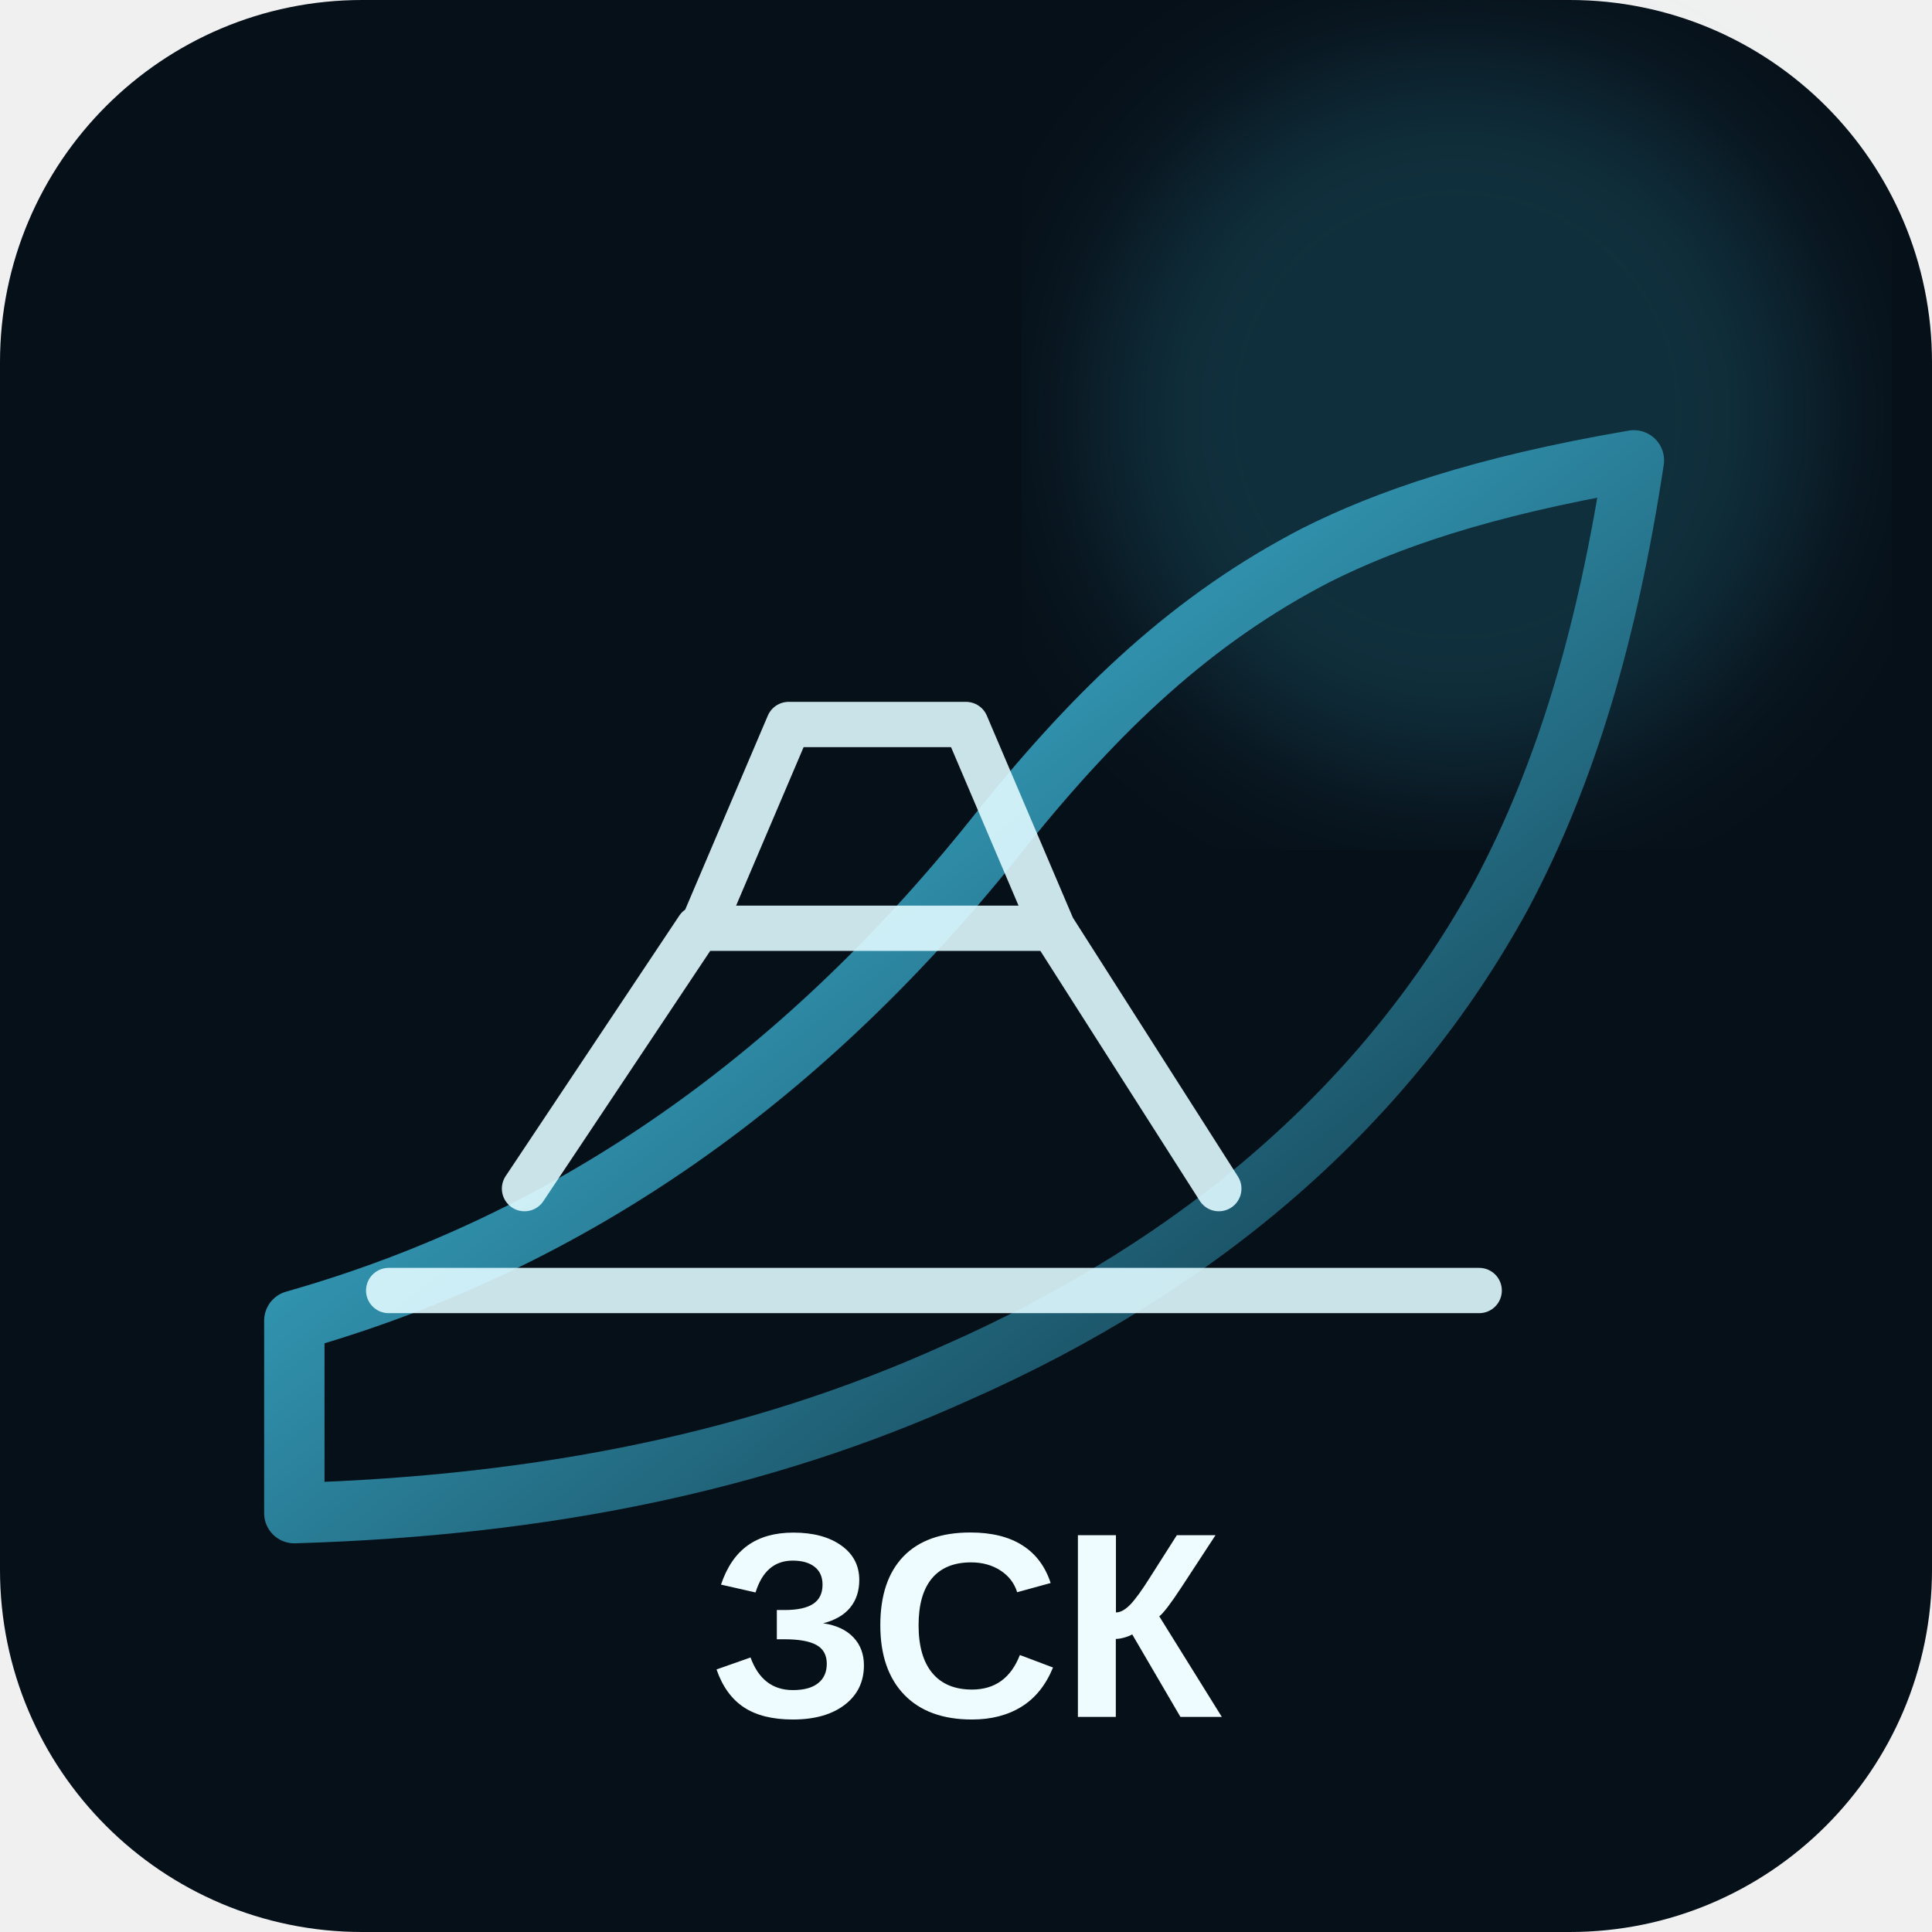
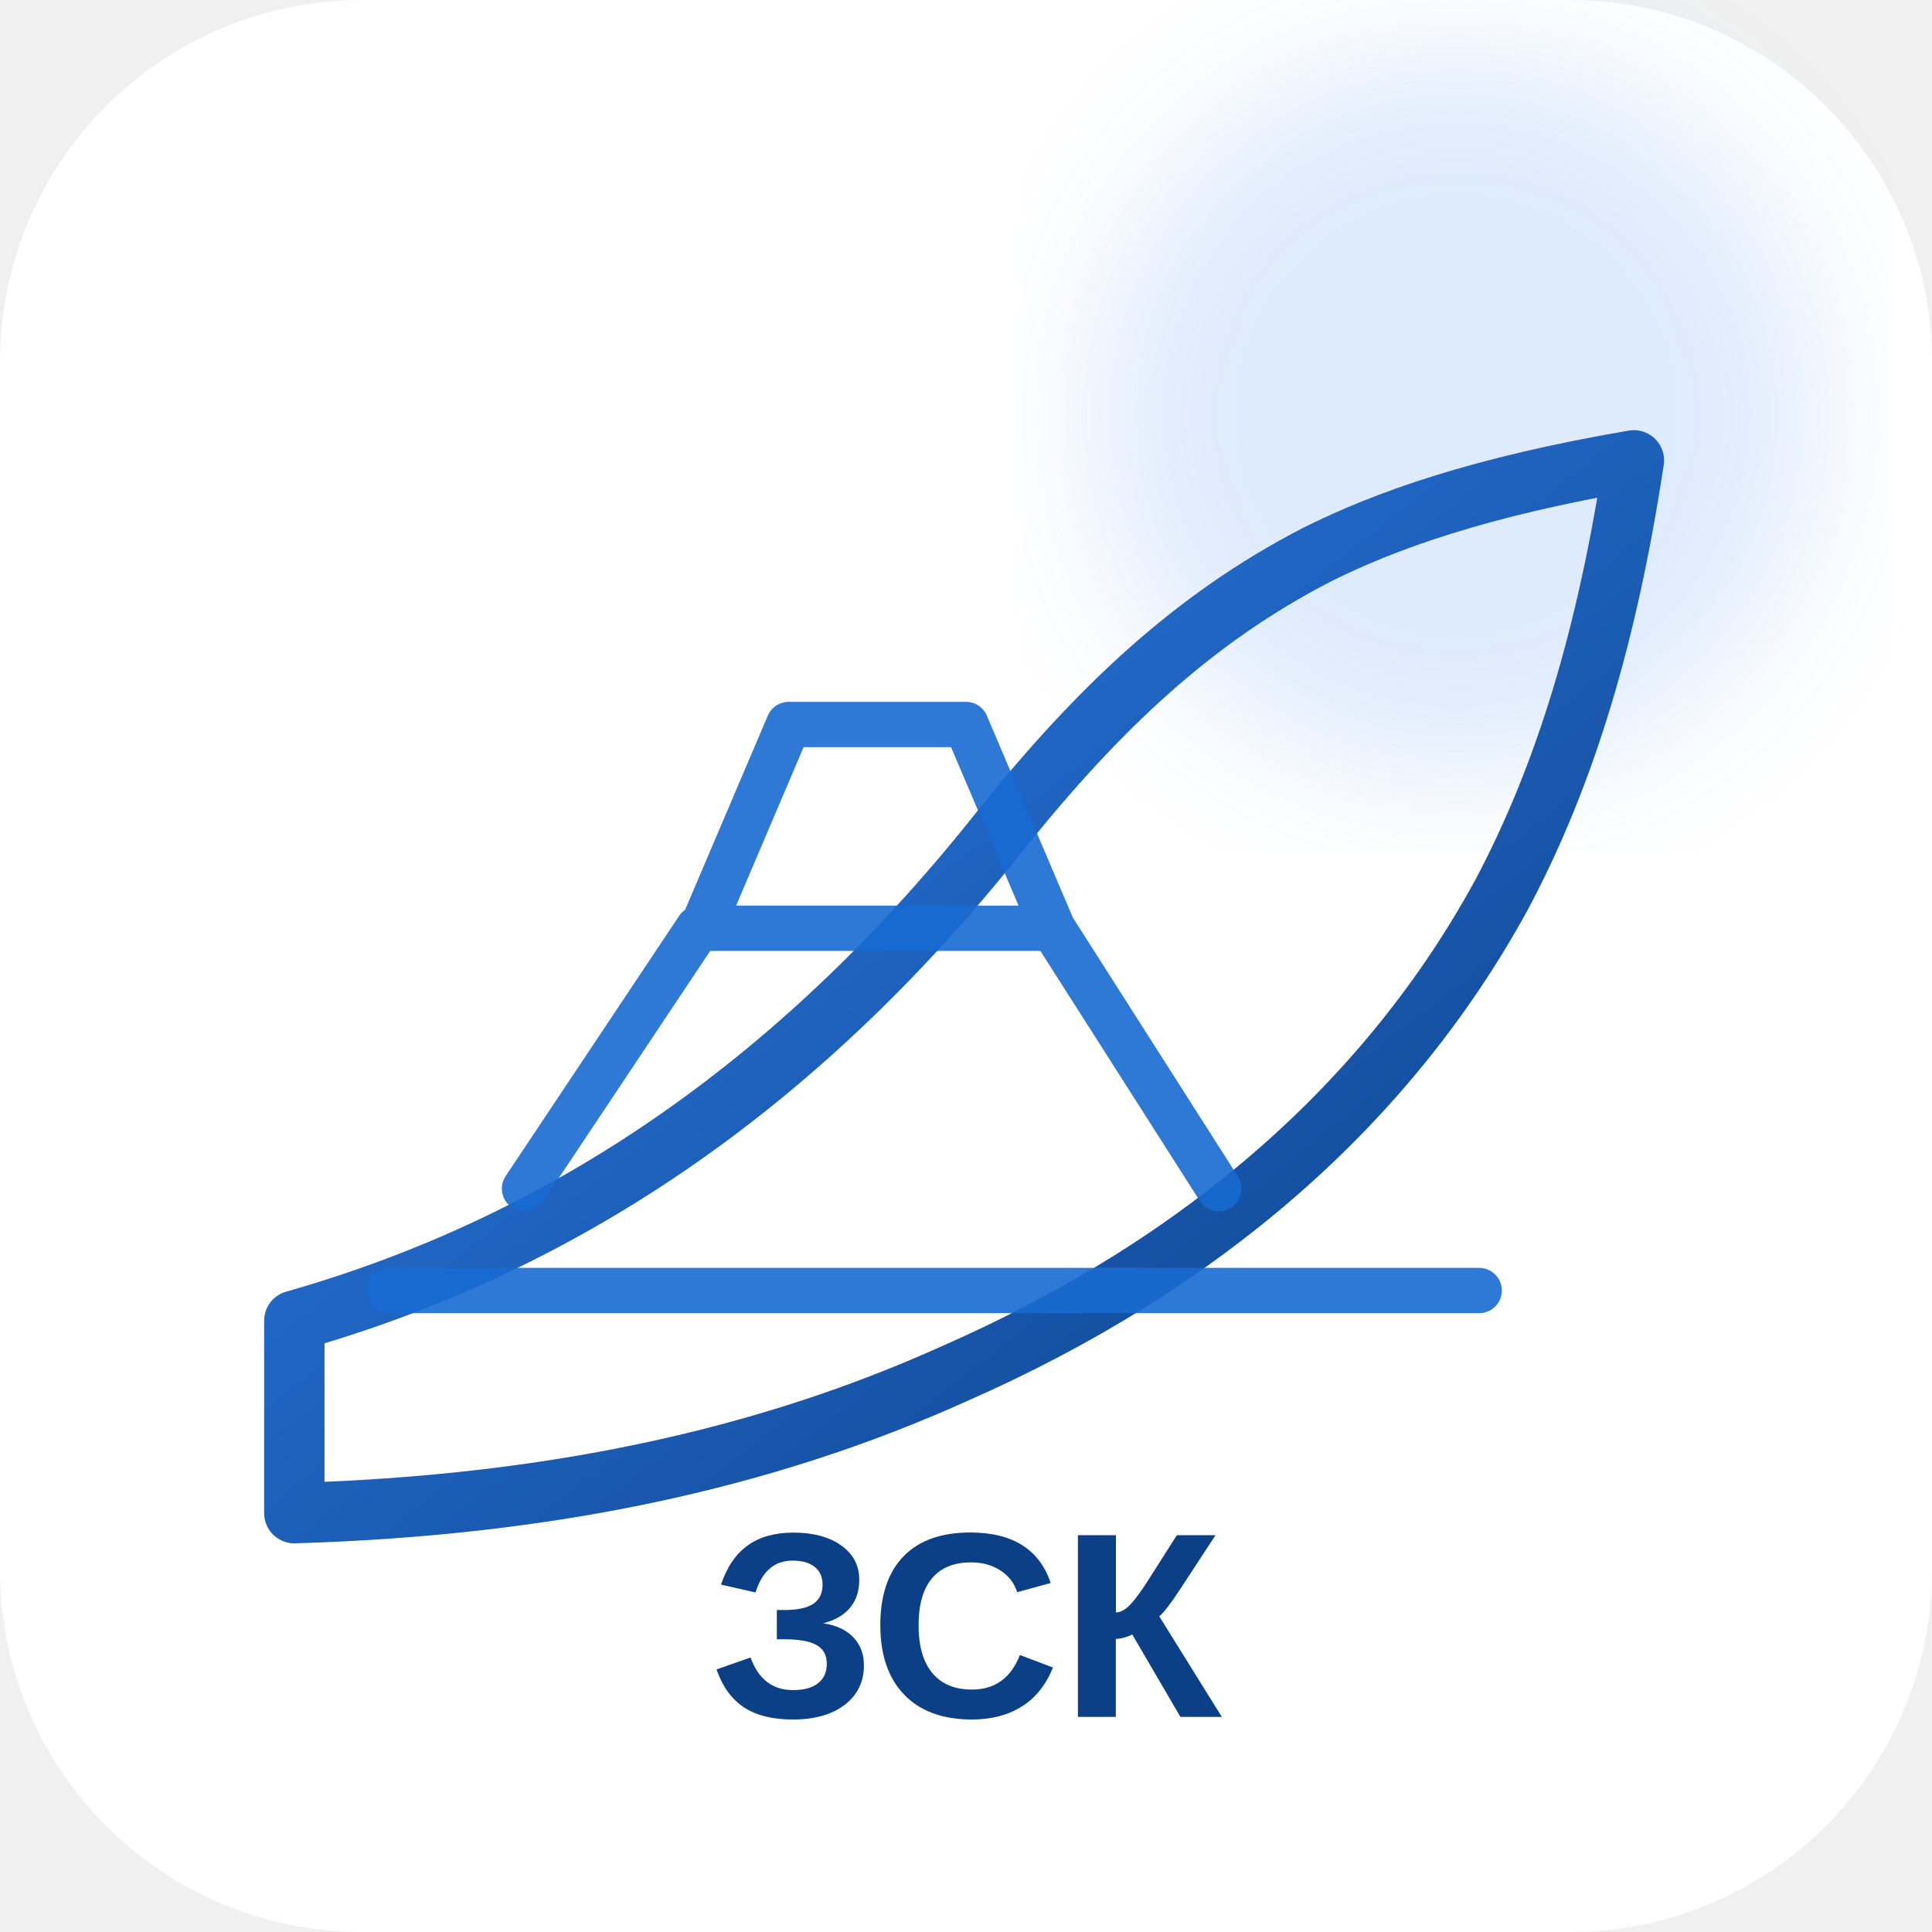
<svg xmlns="http://www.w3.org/2000/svg" viewBox="0 0 512 512">
  <defs>
    <linearGradient id="g" x1="0" y1="0" x2="1" y2="1">
-       <stop stop-color="#49d9ff" />
-       <stop offset="1" stop-color="#0b2431" />
+       <stop stop-color="#2f80ed" />
+       <stop offset="1" stop-color="#0b3f86" />
    </linearGradient>
    <filter id="s">
      <feGaussianBlur stdDeviation="18" />
    </filter>
  </defs>
-   <rect width="512" height="512" rx="96" fill="#061019" />
-   <circle cx="386" cy="110" r="96" fill="#49d9ff" opacity=".16" filter="url(#s)" />
+   <rect width="512" height="512" rx="96" fill="#ffffff" />
+   <circle cx="386" cy="110" r="96" fill="#2f80ed" opacity=".16" filter="url(#s)" />
  <path d="M78 350c74-21 136-65 188-131 25-31 50-55 83-72 18-9 43-18 84-25-7 46-18 83-35 115-30 55-79 98-145 127-51 23-108 35-175 37z" fill="none" stroke="url(#g)" stroke-width="16" stroke-linejoin="round" />
-   <path d="M103 342h289M139 315l46-69h94l44 69M186 246l23-54h47l23 54" fill="none" stroke="#dffaff" stroke-width="12" stroke-linecap="round" stroke-linejoin="round" opacity=".9" />
-   <text x="256" y="455" text-anchor="middle" font-family="Arial,sans-serif" font-size="70" font-weight="900" fill="#eefbff">ЗСК</text>
+   <path d="M103 342h289M139 315l46-69h94l44 69M186 246l23-54h47l23 54" fill="none" stroke="#1769d2" stroke-width="12" stroke-linecap="round" stroke-linejoin="round" opacity=".9" />
+   <text x="256" y="455" text-anchor="middle" font-family="Arial,sans-serif" font-size="70" font-weight="900" fill="#0b3f86">ЗСК</text>
</svg>
